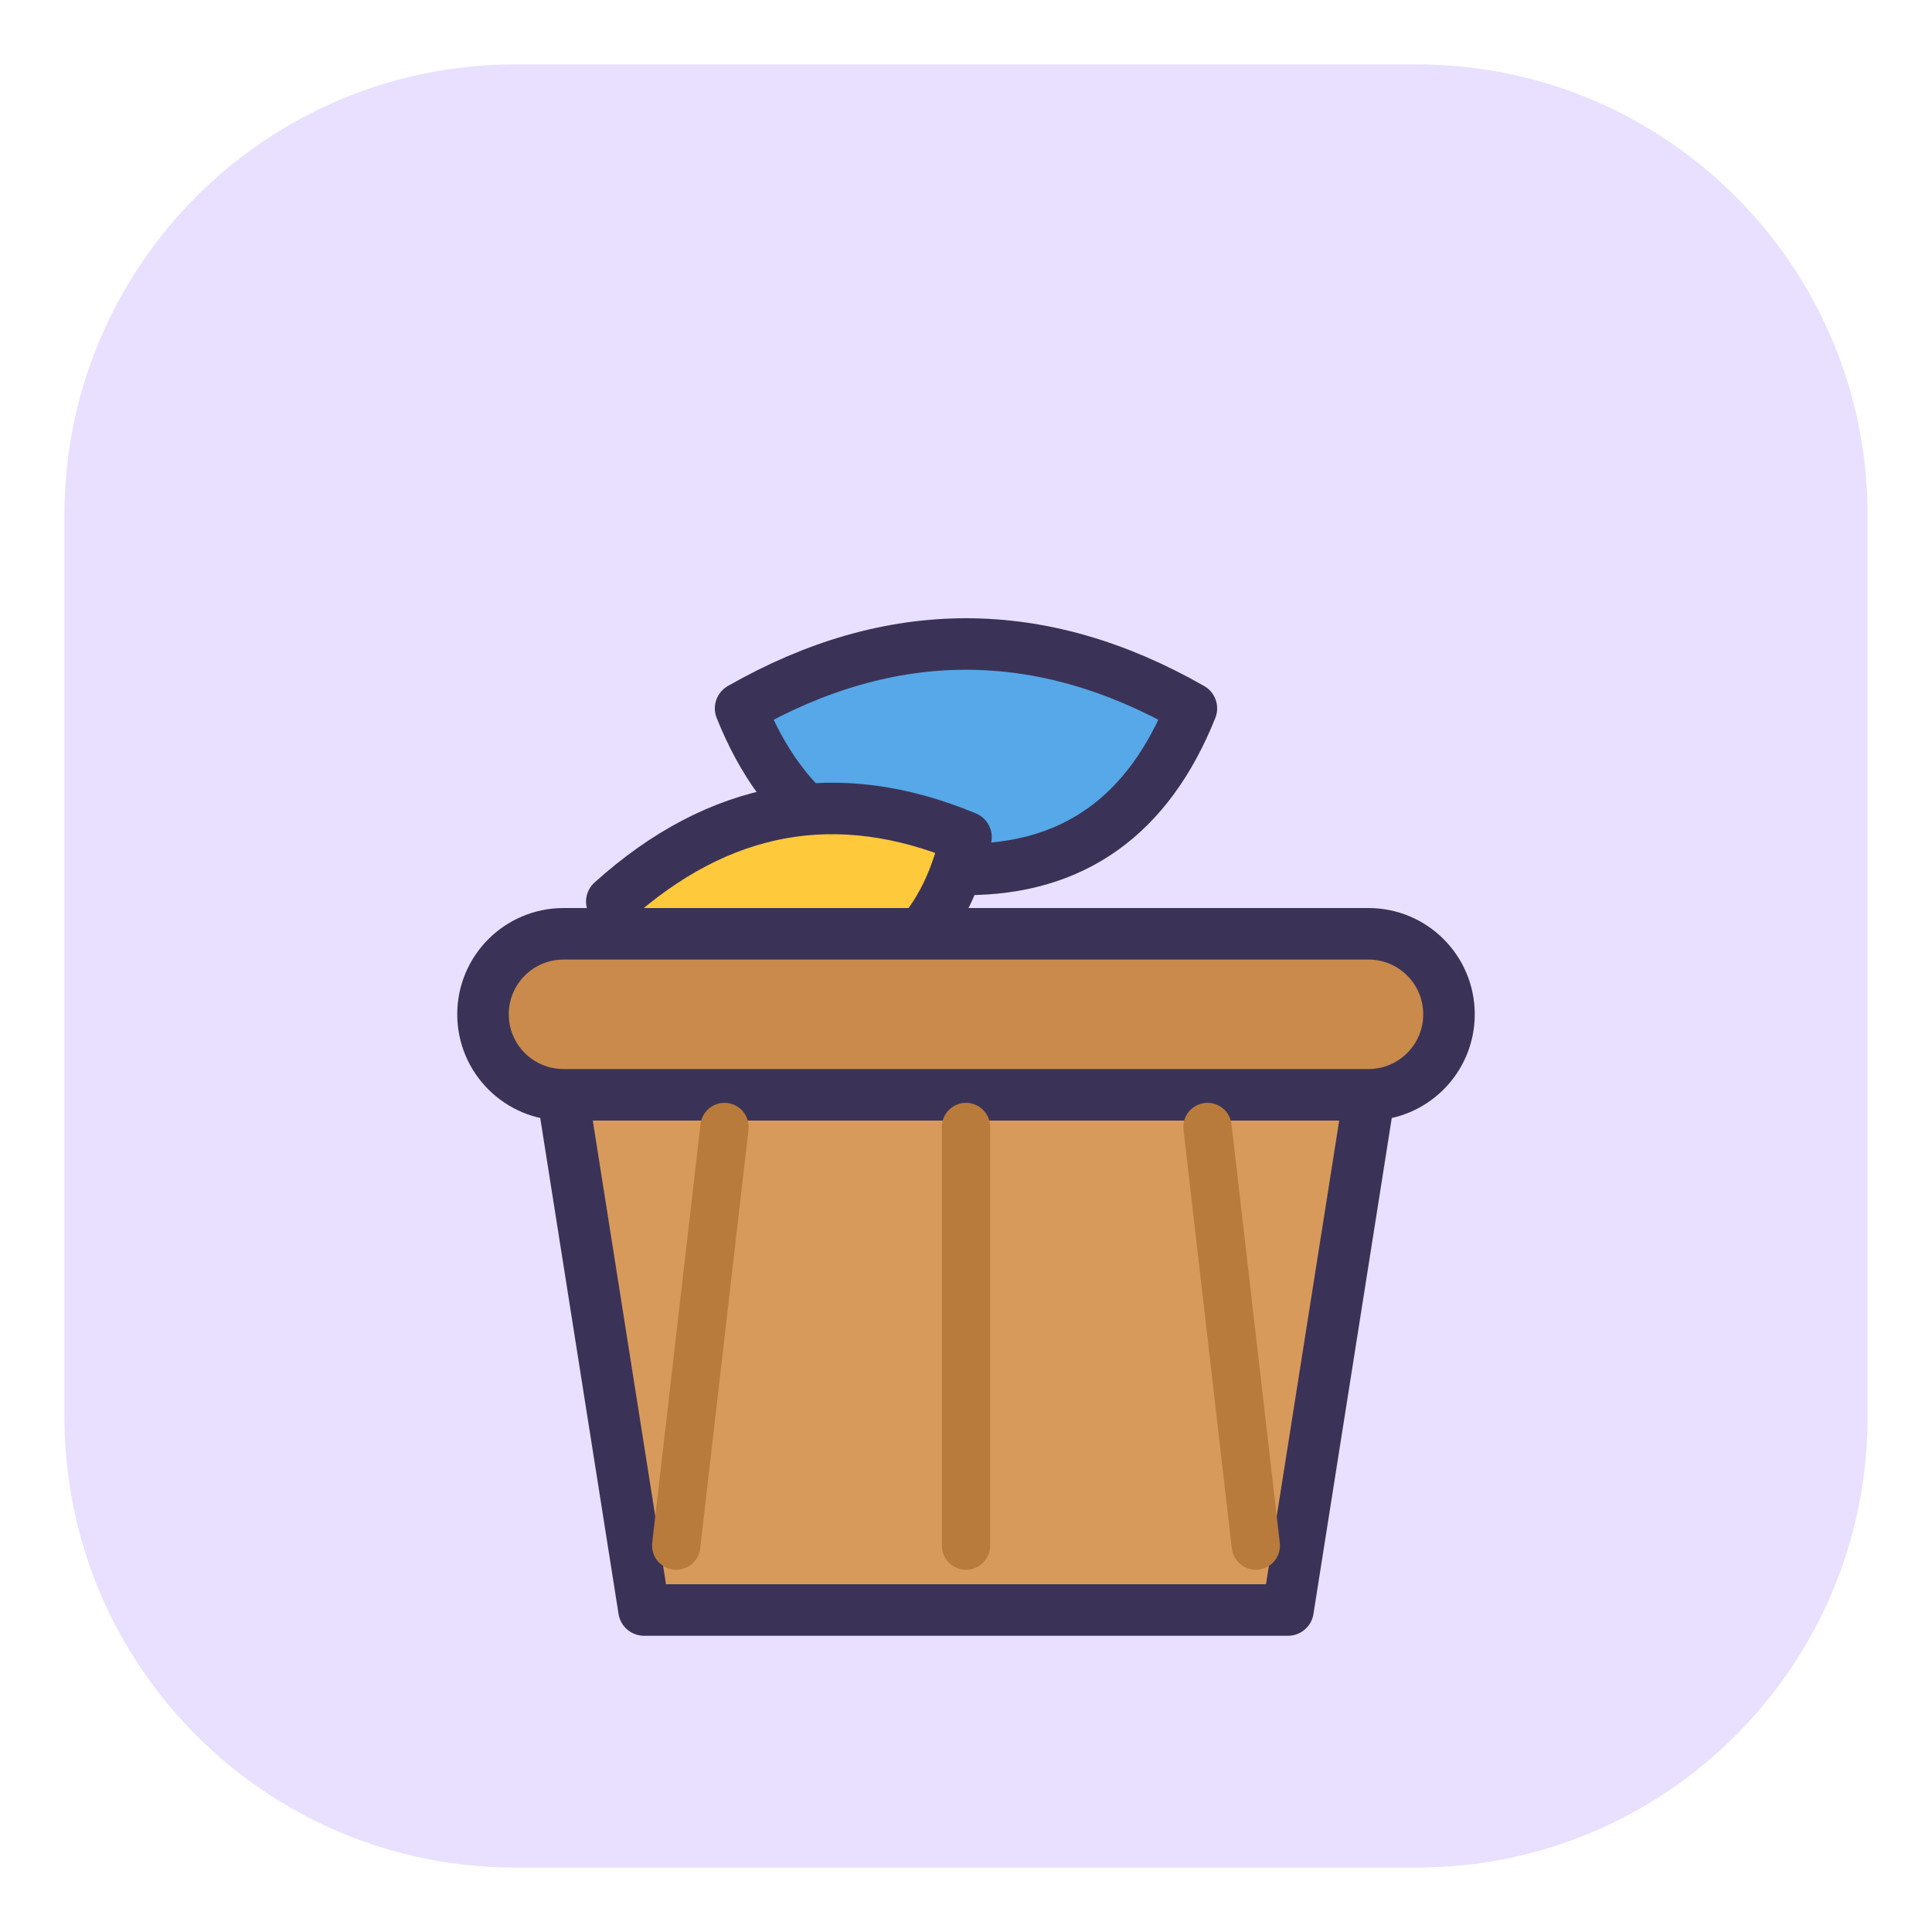
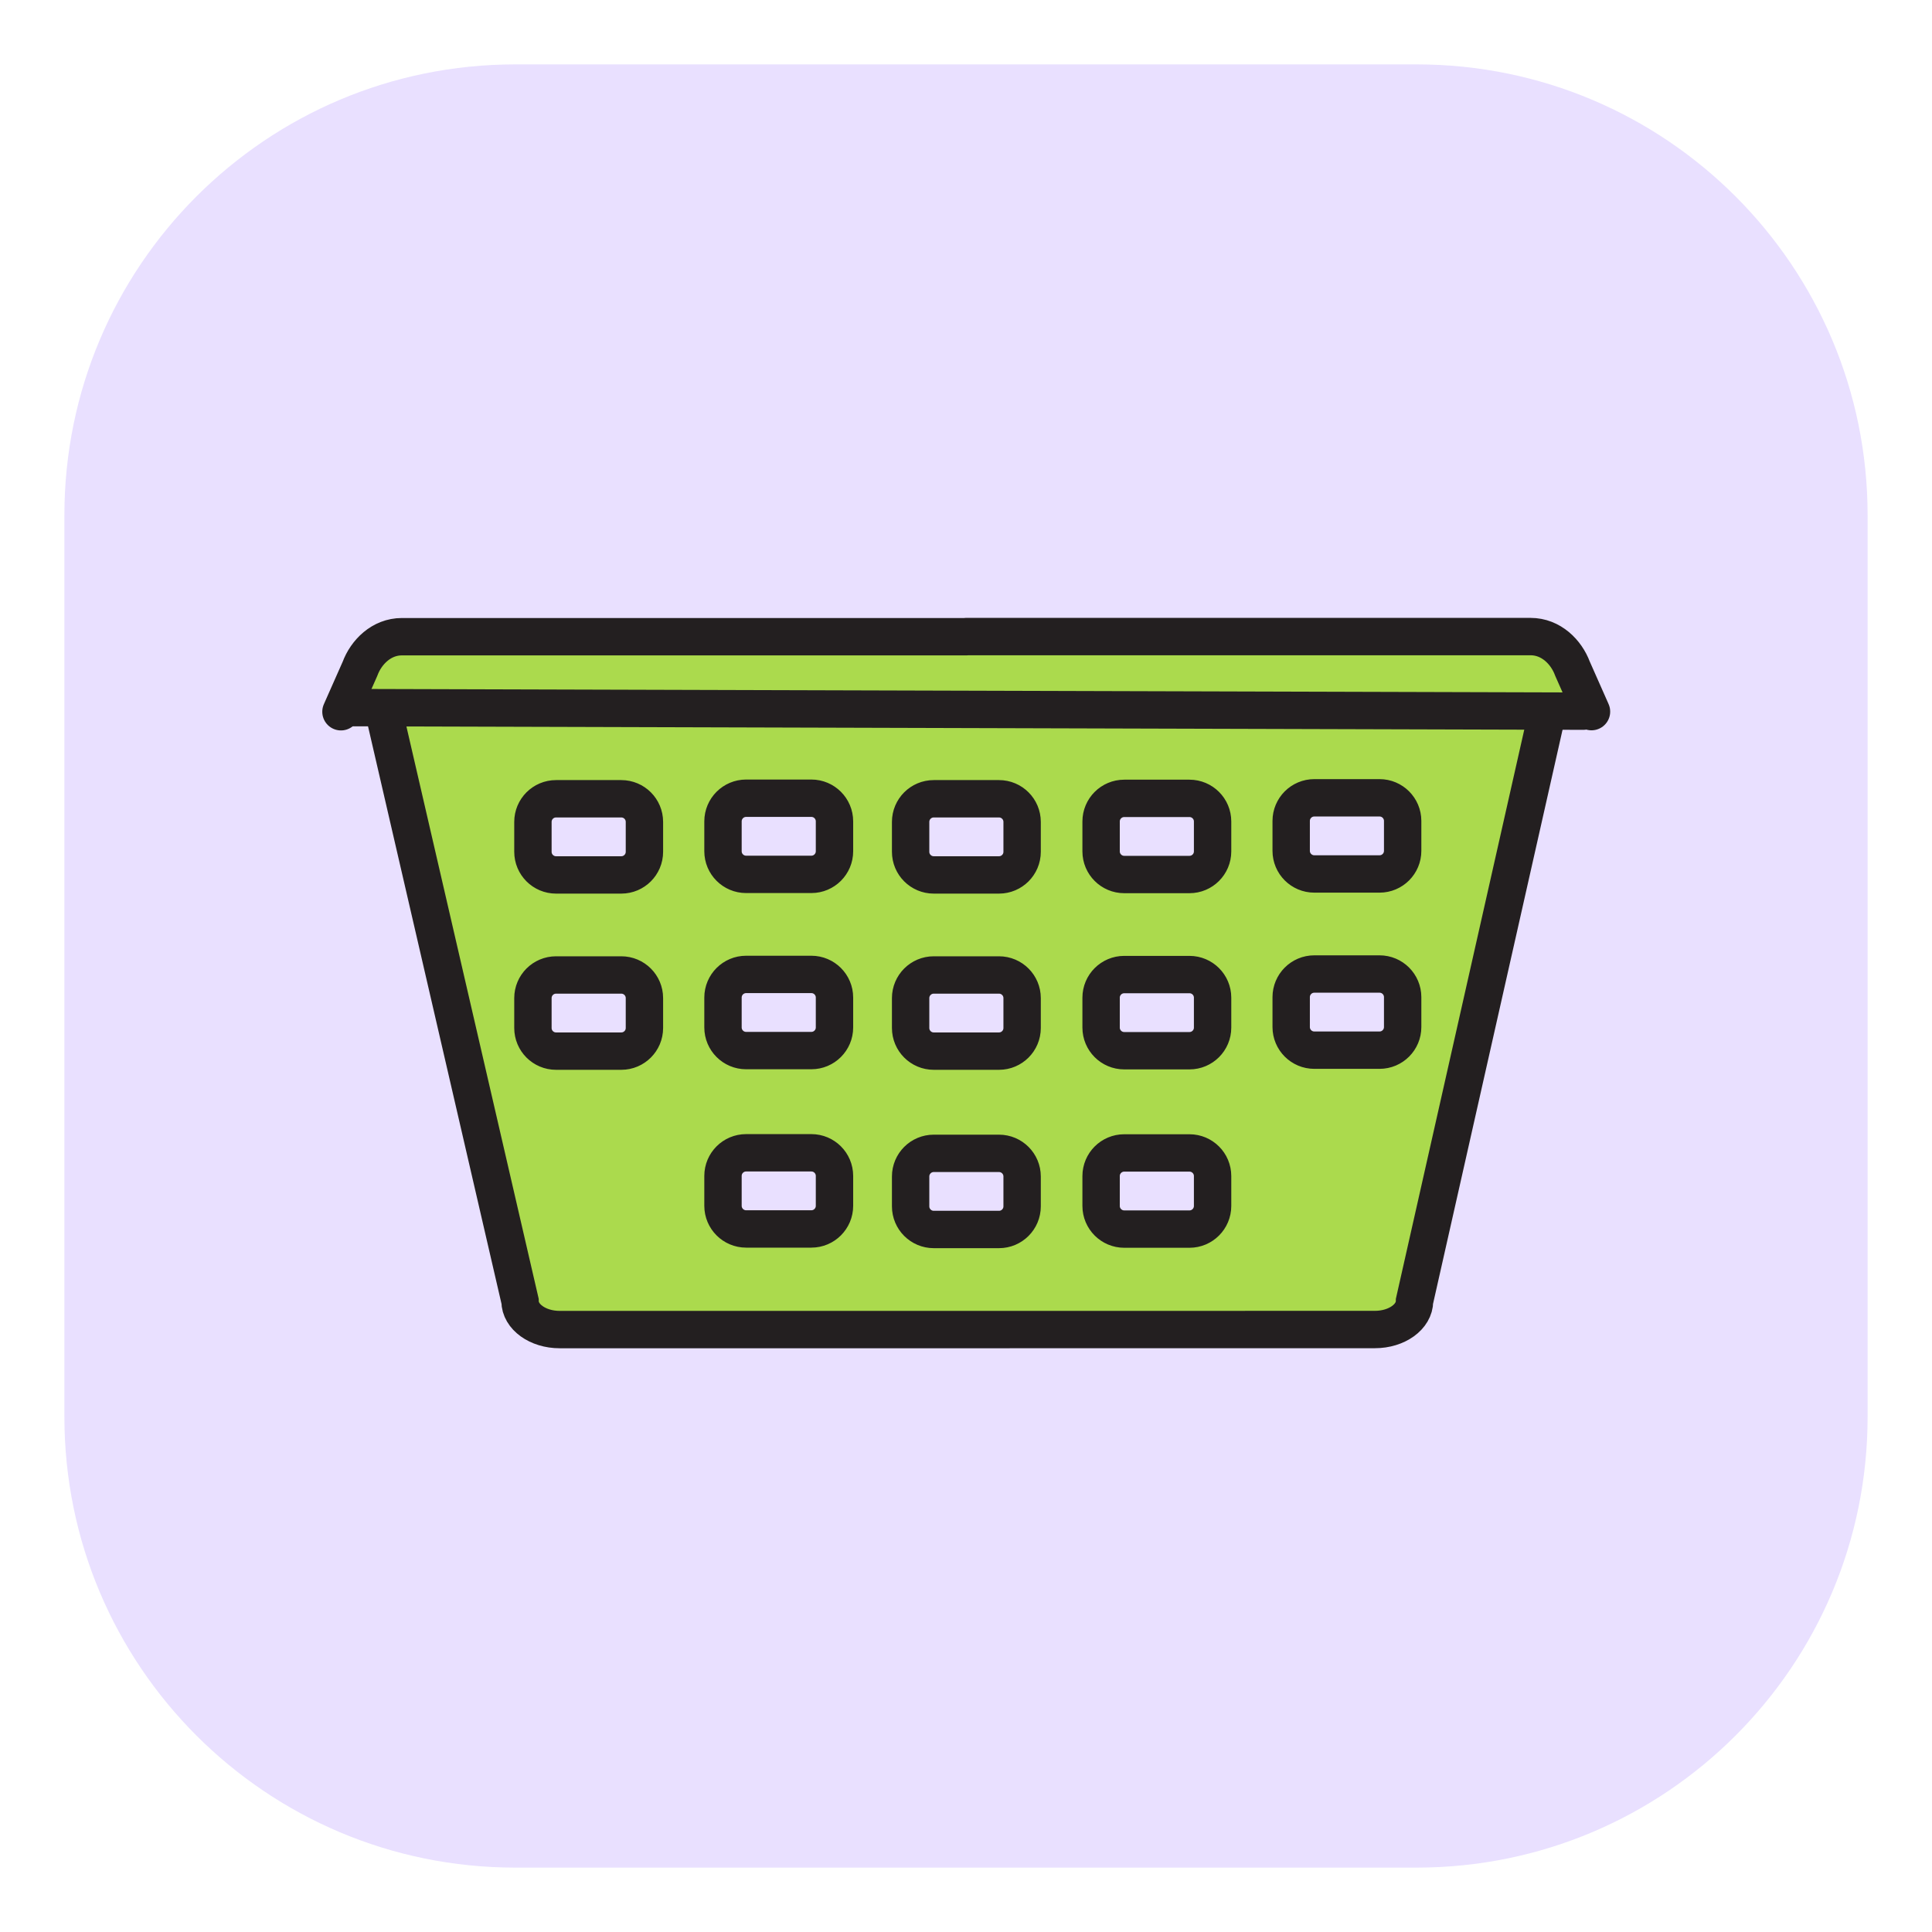
- <svg xmlns="http://www.w3.org/2000/svg" viewBox="0 0 120 120" stroke-linejoin="round" stroke-linecap="round" role="img" aria-label="Clothes in the laundry basket">
+ <svg xmlns="http://www.w3.org/2000/svg" viewBox="0 0 120 120" role="img" aria-label="Put clothes in the basket">
  <rect x="4" y="4" width="112" height="112" rx="28" fill="#E9E0FF" />
-   <path d="M46 44 q14-8 28 0 q-4 10-14 10 q-10 0-14-10 Z" fill="#56A8E8" stroke="#3B3357" stroke-width="3.2" />
-   <path d="M38 56 q10-9 22-4 q-2 9-11 10 q-9 0-11-6 Z" fill="#FFC93C" stroke="#3B3357" stroke-width="3.2" />
-   <path d="M34 62 h52 l-6 38 h-40 Z" fill="#D89A5B" stroke="#3B3357" stroke-width="3.2" />
-   <rect x="30" y="58" width="60" height="10" rx="5" fill="#C98A4B" stroke="#3B3357" stroke-width="3.2" />
-   <path d="M45 70 l-3 26 M60 70 l0 26 M75 70 l3 26" stroke="#B87B3C" stroke-width="3" fill="none" />
+   <svg x="13" y="13" width="94" height="94" viewBox="0 0 850.394 850.394" preserveAspectRatio="xMidYMid meet">
+     <g fill="#abda4d">
+       <path d="M426 629.49H196.88c-12.29 0-22.27-7.16-22.27-16.021L98 282l.01-1.94L752 281.94v.06l-74.77 331.44c0 8.859-9.961 16.02-22.25 16.02l-228.98.03zM670.56 459.5v-16.8c0-7.17-5.81-13-12.989-13h-36.66c-7.18 0-12.99 5.83-12.99 13v16.8c0 7.17 5.811 12.99 12.99 12.99h36.66c7.179 0 12.989-5.82 12.989-12.99zm0-99.01v-16.8c0-7.17-5.81-13-12.989-13h-36.66c-7.18 0-12.99 5.83-12.99 13v16.8c0 7.17 5.811 12.99 12.99 12.99h36.66c7.179 0 12.989-5.82 12.989-12.99zm-106.8 199.54v-16.8c0-7.171-5.819-12.99-12.99-12.99H514.1c-7.17 0-12.989 5.819-12.989 12.99v16.8c0 7.17 5.819 13 12.989 13h36.67c7.17 0 12.99-5.83 12.99-13zm0-100.22V443c0-7.17-5.819-12.99-12.99-12.99H514.1c-7.17 0-12.989 5.82-12.989 12.99v16.81c0 7.171 5.819 12.99 12.989 12.99h36.67c7.17 0 12.99-5.82 12.99-12.99zm0-99.01v-16.81c0-7.17-5.819-12.99-12.99-12.99H514.1c-7.17 0-12.989 5.82-12.989 12.99v16.81c0 7.17 5.819 12.99 12.989 12.99h36.67c7.17 0 12.99-5.82 12.99-12.99zM456.73 560.26v-16.8c0-7.17-5.82-12.99-12.99-12.99h-36.67c-7.17 0-12.99 5.82-12.99 12.99v16.8c0 7.17 5.82 12.99 12.99 12.99h36.67c7.17 0 12.99-5.82 12.99-12.99zm0-100.22v-16.81c0-7.171-5.82-12.99-12.99-12.99h-36.67c-7.17 0-12.99 5.819-12.99 12.99v16.81c0 7.17 5.82 12.99 12.99 12.99h36.67c7.17 0 12.99-5.82 12.99-12.99zm0-99.01v-16.81c0-7.17-5.82-12.99-12.99-12.99h-36.67c-7.17 0-12.99 5.82-12.99 12.99v16.81c0 7.17 5.82 12.99 12.99 12.99h36.67c7.17 0 12.99-5.82 12.99-12.99zM351.3 559.96v-16.81c0-7.17-5.82-12.99-12.99-12.99h-36.67c-7.17 0-12.99 5.82-12.99 12.99v16.81c0 7.16 5.82 12.99 12.99 12.99h36.67c7.17 0 12.99-5.83 12.99-12.99zm0-100.23v-16.81c0-7.16-5.82-12.99-12.99-12.99h-36.67c-7.17 0-12.99 5.83-12.99 12.99v16.811c0 7.17 5.82 12.989 12.99 12.989h36.67c7.17 0 12.99-5.82 12.99-12.99zm0-99.01v-16.8c0-7.17-5.82-13-12.99-13h-36.67c-7.17 0-12.99 5.83-12.99 13v16.8c0 7.17 5.82 12.99 12.99 12.99h36.67c7.17 0 12.99-5.82 12.99-12.99zm-106.8 99.32v-16.81c0-7.171-5.82-12.99-13-12.99h-36.66c-7.18 0-12.99 5.819-12.99 12.99v16.81c0 7.17 5.81 12.99 12.99 12.99h36.66c7.18 0 13-5.82 13-12.99zm0-99.01v-16.81c0-7.17-5.82-12.99-13-12.99h-36.66c-7.18 0-12.99 5.82-12.99 12.99v16.81c0 7.17 5.81 12.99 12.99 12.99h36.66c7.18 0 13-5.82 13-12.99z" />
+       <path d="M772 282l-20-.06-653.99-1.88L78 280l-2.5-1.11 9.17-20.69c3.46-9.38 12.06-18.04 23.54-18.04H425.4l-.14-.07h317.17c11.49 0 20.09 8.65 23.551 18.03l9.829 22.19L772 282z" />
+     </g>
+     <g fill="none" stroke="#231f20" stroke-width="21">
+       <path d="M98 282l76.61 331.47c0 8.86 9.98 16.021 22.27 16.021H426l228.98-.03c12.289 0 22.25-7.16 22.25-16.02L752 282" />
+       <path d="M244.5 361.03c0 7.17-5.82 12.99-13 12.99h-36.66c-7.18 0-12.99-5.82-12.99-12.99v-16.81c0-7.17 5.81-12.99 12.99-12.99h36.66c7.18 0 13 5.82 13 12.99v16.81zM351.3 360.72c0 7.17-5.82 12.99-12.99 12.99h-36.67c-7.17 0-12.99-5.82-12.99-12.99v-16.8c0-7.17 5.82-13 12.99-13h36.67c7.17 0 12.99 5.83 12.99 13v16.8zM563.76 360.8c0 7.17-5.819 12.99-12.99 12.99H514.1c-7.17 0-12.989-5.82-12.989-12.99v-16.81c0-7.17 5.819-12.99 12.989-12.99h36.67c7.171 0 12.99 5.82 12.99 12.99v16.81zM670.56 360.49c0 7.17-5.81 12.99-12.989 12.99h-36.66c-7.18 0-12.99-5.82-12.99-12.99v-16.8c0-7.17 5.811-13 12.99-13h36.66c7.18 0 12.989 5.83 12.989 13v16.8zM456.73 361.03c0 7.17-5.82 12.99-12.99 12.99h-36.67c-7.17 0-12.99-5.82-12.99-12.99v-16.81c0-7.17 5.82-12.99 12.99-12.99h36.67c7.17 0 12.99 5.82 12.99 12.99v16.81zM244.5 460.04c0 7.17-5.82 12.99-13 12.99h-36.66c-7.18 0-12.99-5.82-12.99-12.99v-16.81c0-7.171 5.81-12.99 12.99-12.99h36.66c7.18 0 13 5.819 13 12.99v16.81zM351.3 459.73c0 7.17-5.82 12.989-12.99 12.989h-36.67c-7.17 0-12.99-5.819-12.99-12.989v-16.81c0-7.16 5.82-12.99 12.99-12.99h36.67c7.17 0 12.99 5.83 12.99 12.99v16.81zM563.76 459.81c0 7.171-5.819 12.99-12.99 12.99H514.1c-7.17 0-12.989-5.819-12.989-12.99V443c0-7.17 5.819-12.99 12.989-12.99h36.67c7.171 0 12.99 5.82 12.99 12.99v16.81zM670.56 459.5c0 7.17-5.81 12.99-12.989 12.99h-36.66c-7.18 0-12.99-5.82-12.99-12.99v-16.8c0-7.17 5.811-13 12.99-13h36.66c7.18 0 12.989 5.83 12.989 13v16.8zM456.73 460.04c0 7.17-5.82 12.99-12.99 12.99h-36.67c-7.17 0-12.99-5.82-12.99-12.99v-16.81c0-7.171 5.82-12.99 12.99-12.99h36.67c7.17 0 12.99 5.819 12.99 12.99v16.81zM351.3 559.96c0 7.16-5.82 12.99-12.99 12.99h-36.67c-7.17 0-12.99-5.83-12.99-12.99v-16.81c0-7.17 5.82-12.99 12.99-12.99h36.67c7.17 0 12.99 5.82 12.99 12.99v16.81zM563.76 560.03c0 7.17-5.819 13-12.99 13H514.1c-7.17 0-12.989-5.83-12.989-13v-16.8c0-7.171 5.819-12.99 12.989-12.99h36.67c7.171 0 12.99 5.819 12.99 12.99v16.8zM456.73 560.26c0 7.17-5.82 12.99-12.99 12.99h-36.67c-7.17 0-12.99-5.82-12.99-12.99v-16.8c0-7.17 5.82-12.99 12.99-12.99h36.67c7.17 0 12.99 5.82 12.99 12.99v16.8z" />
+       <path d="M776.67 282.26l-.86-1.95-9.829-22.19c-3.461-9.38-12.061-18.03-23.551-18.03H425.26l.14.07H108.21c-11.48 0-20.08 8.66-23.54 18.04l-9.17 20.69-1.52 3.44" stroke-linecap="round" stroke-linejoin="round" />
+       <path stroke-linecap="round" stroke-linejoin="round" d="M78 280l20.01.06L752 281.94l20 .06" />
+     </g>
+     <path fill="none" d="M0 0h850.394v850.394H0z" />
+   </svg>
</svg>
